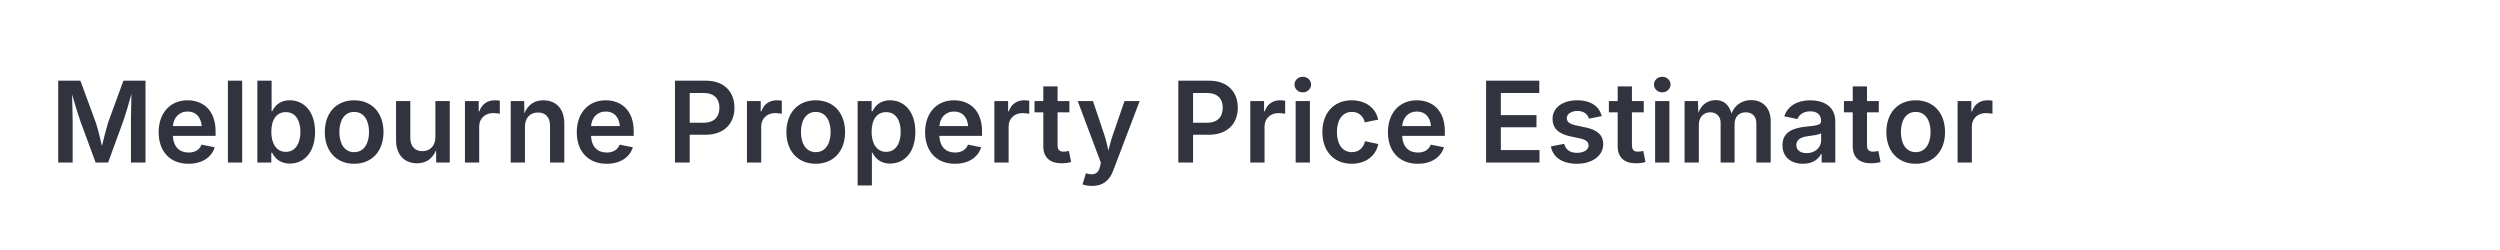
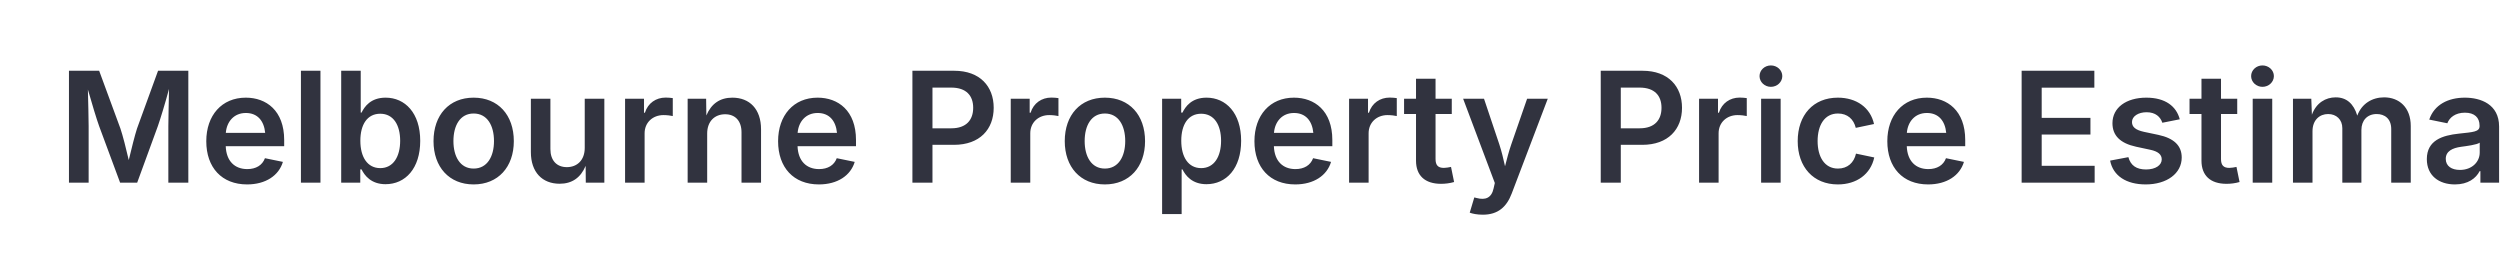
- <svg xmlns="http://www.w3.org/2000/svg" width="400" height="40">
+ <svg xmlns="http://www.w3.org/2000/svg" width="520" height="56">
  <rect width="100%" height="100%" fill="none" />
-   <text x="8" y="26" font-family="Inter, Arial, sans-serif" font-size="18" fill="#31333F" font-weight="600">Melbourne Property Price Estimator</text>
+   <text x="12" y="38" font-family="Inter, Arial, sans-serif" font-size="32px" fill="#31333F" font-weight="600">Melbourne Property Price Estimator</text>
</svg>
